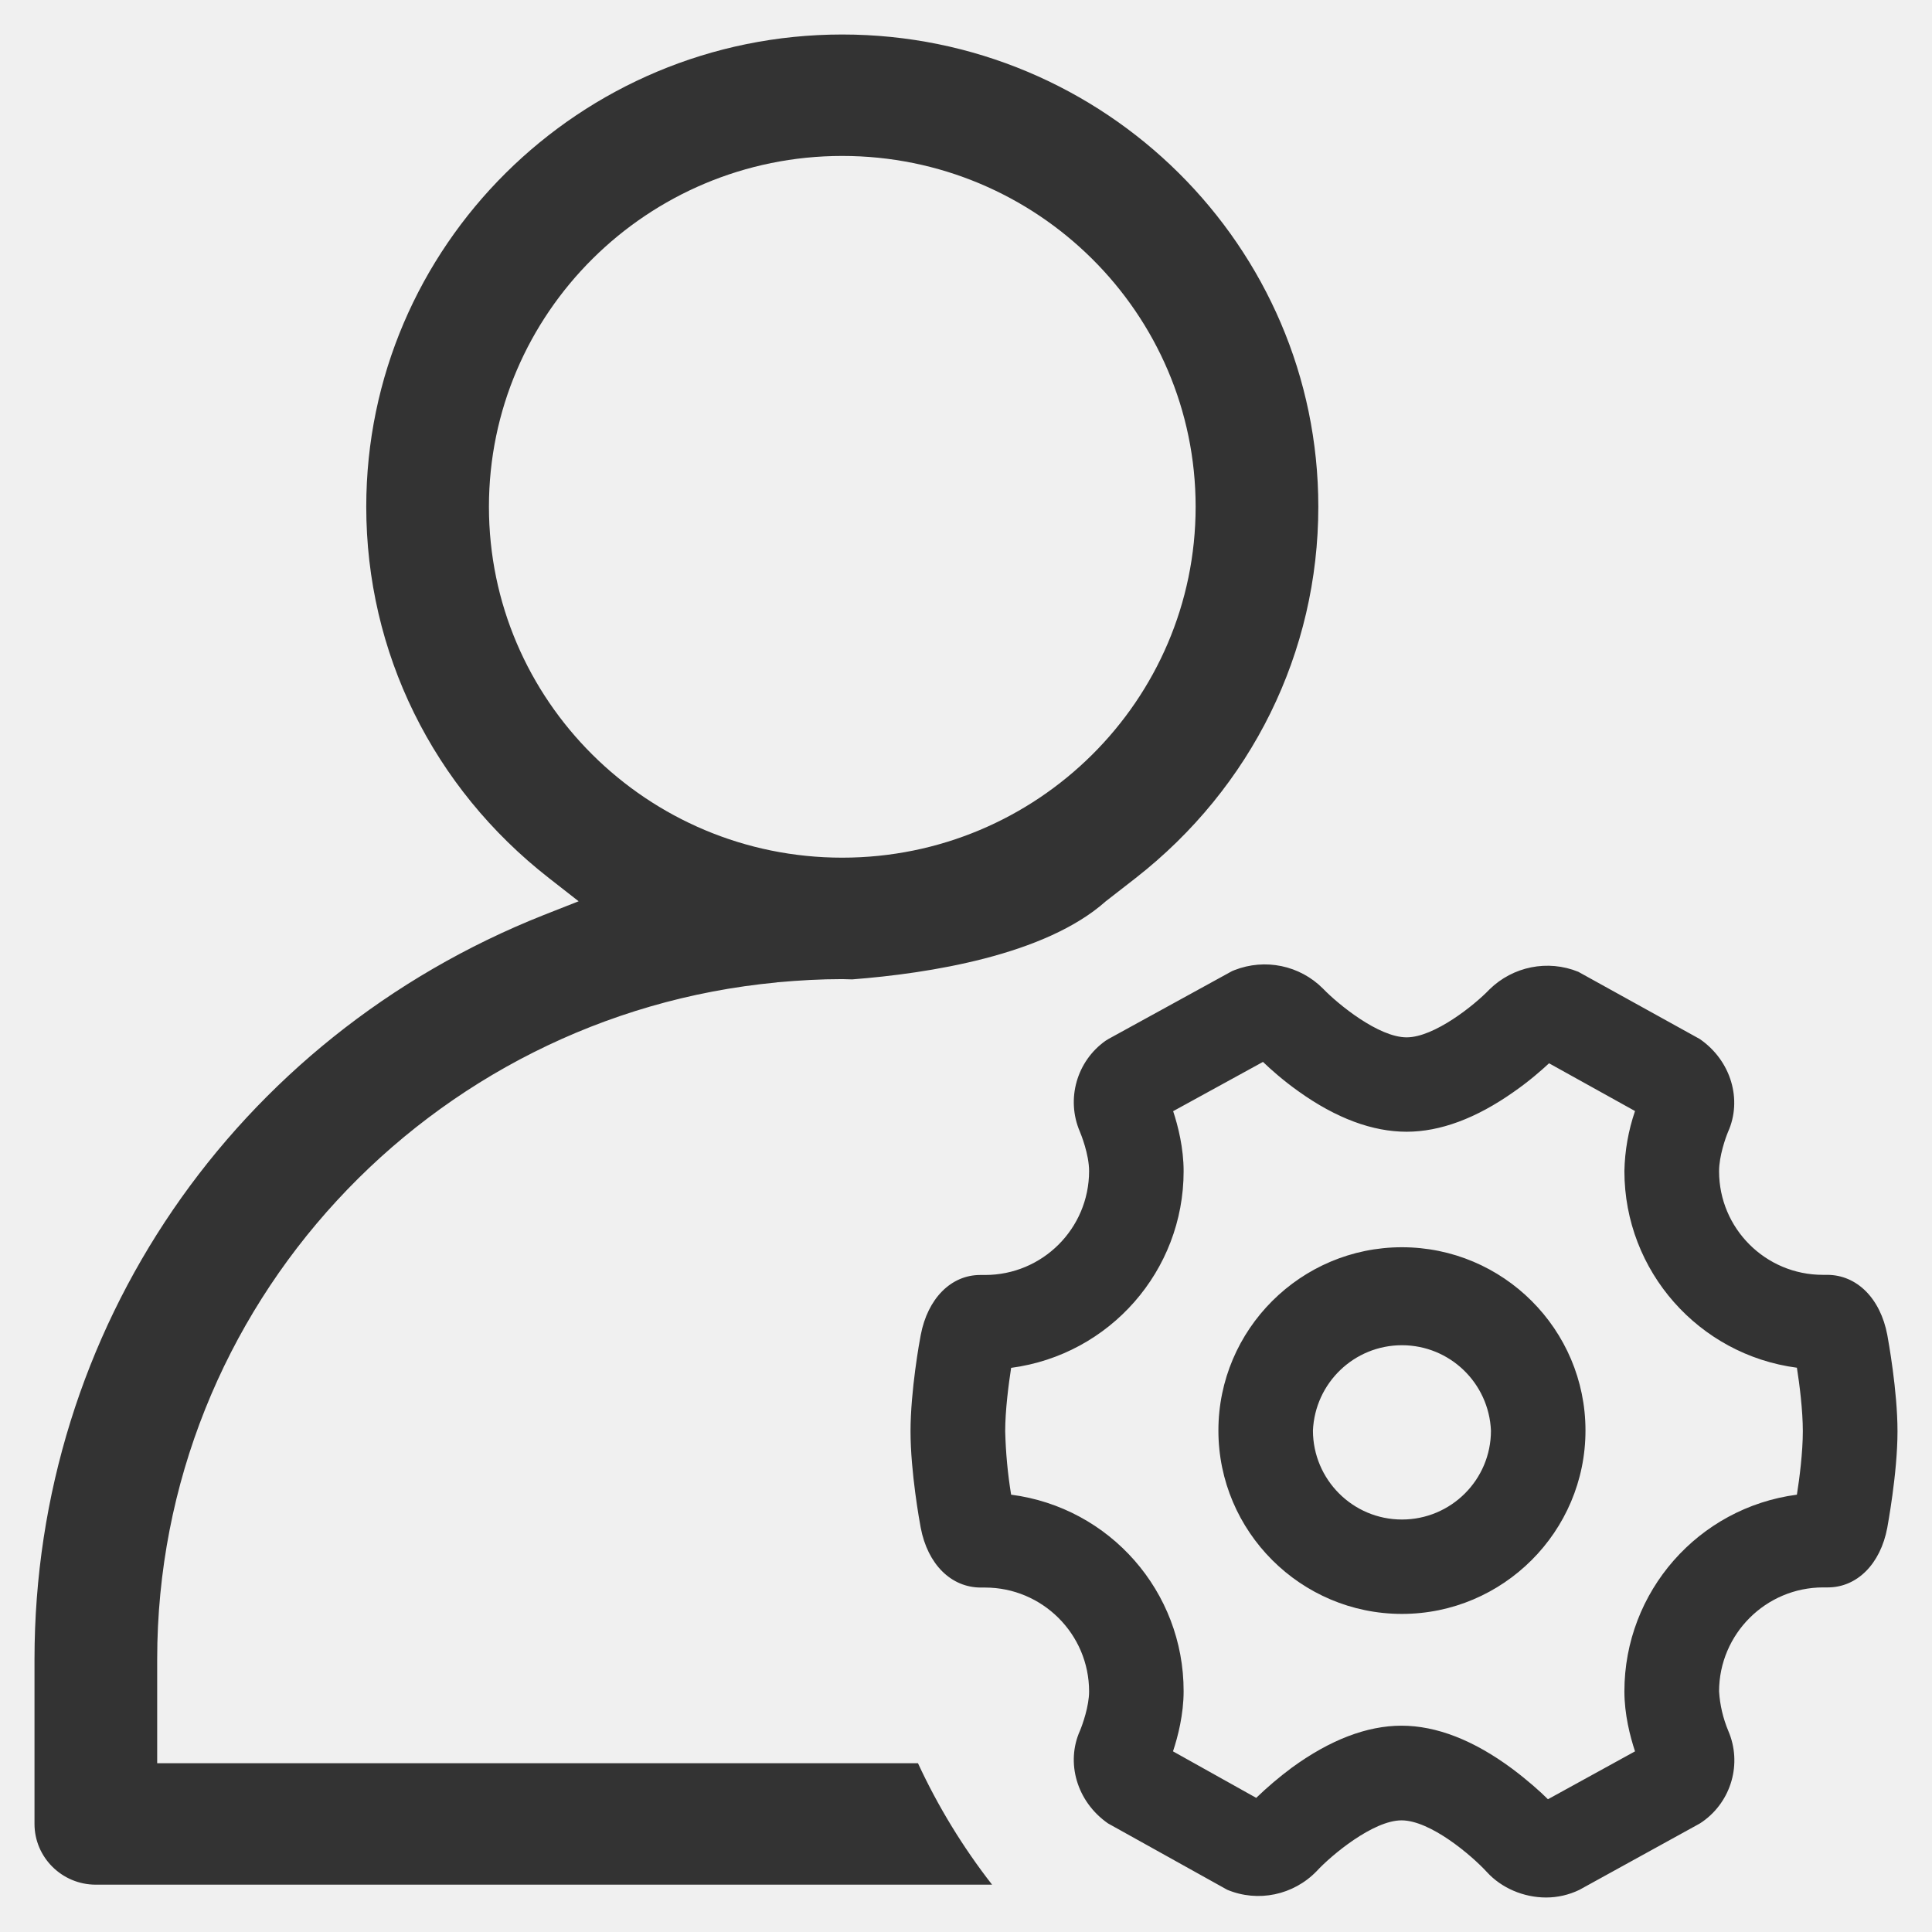
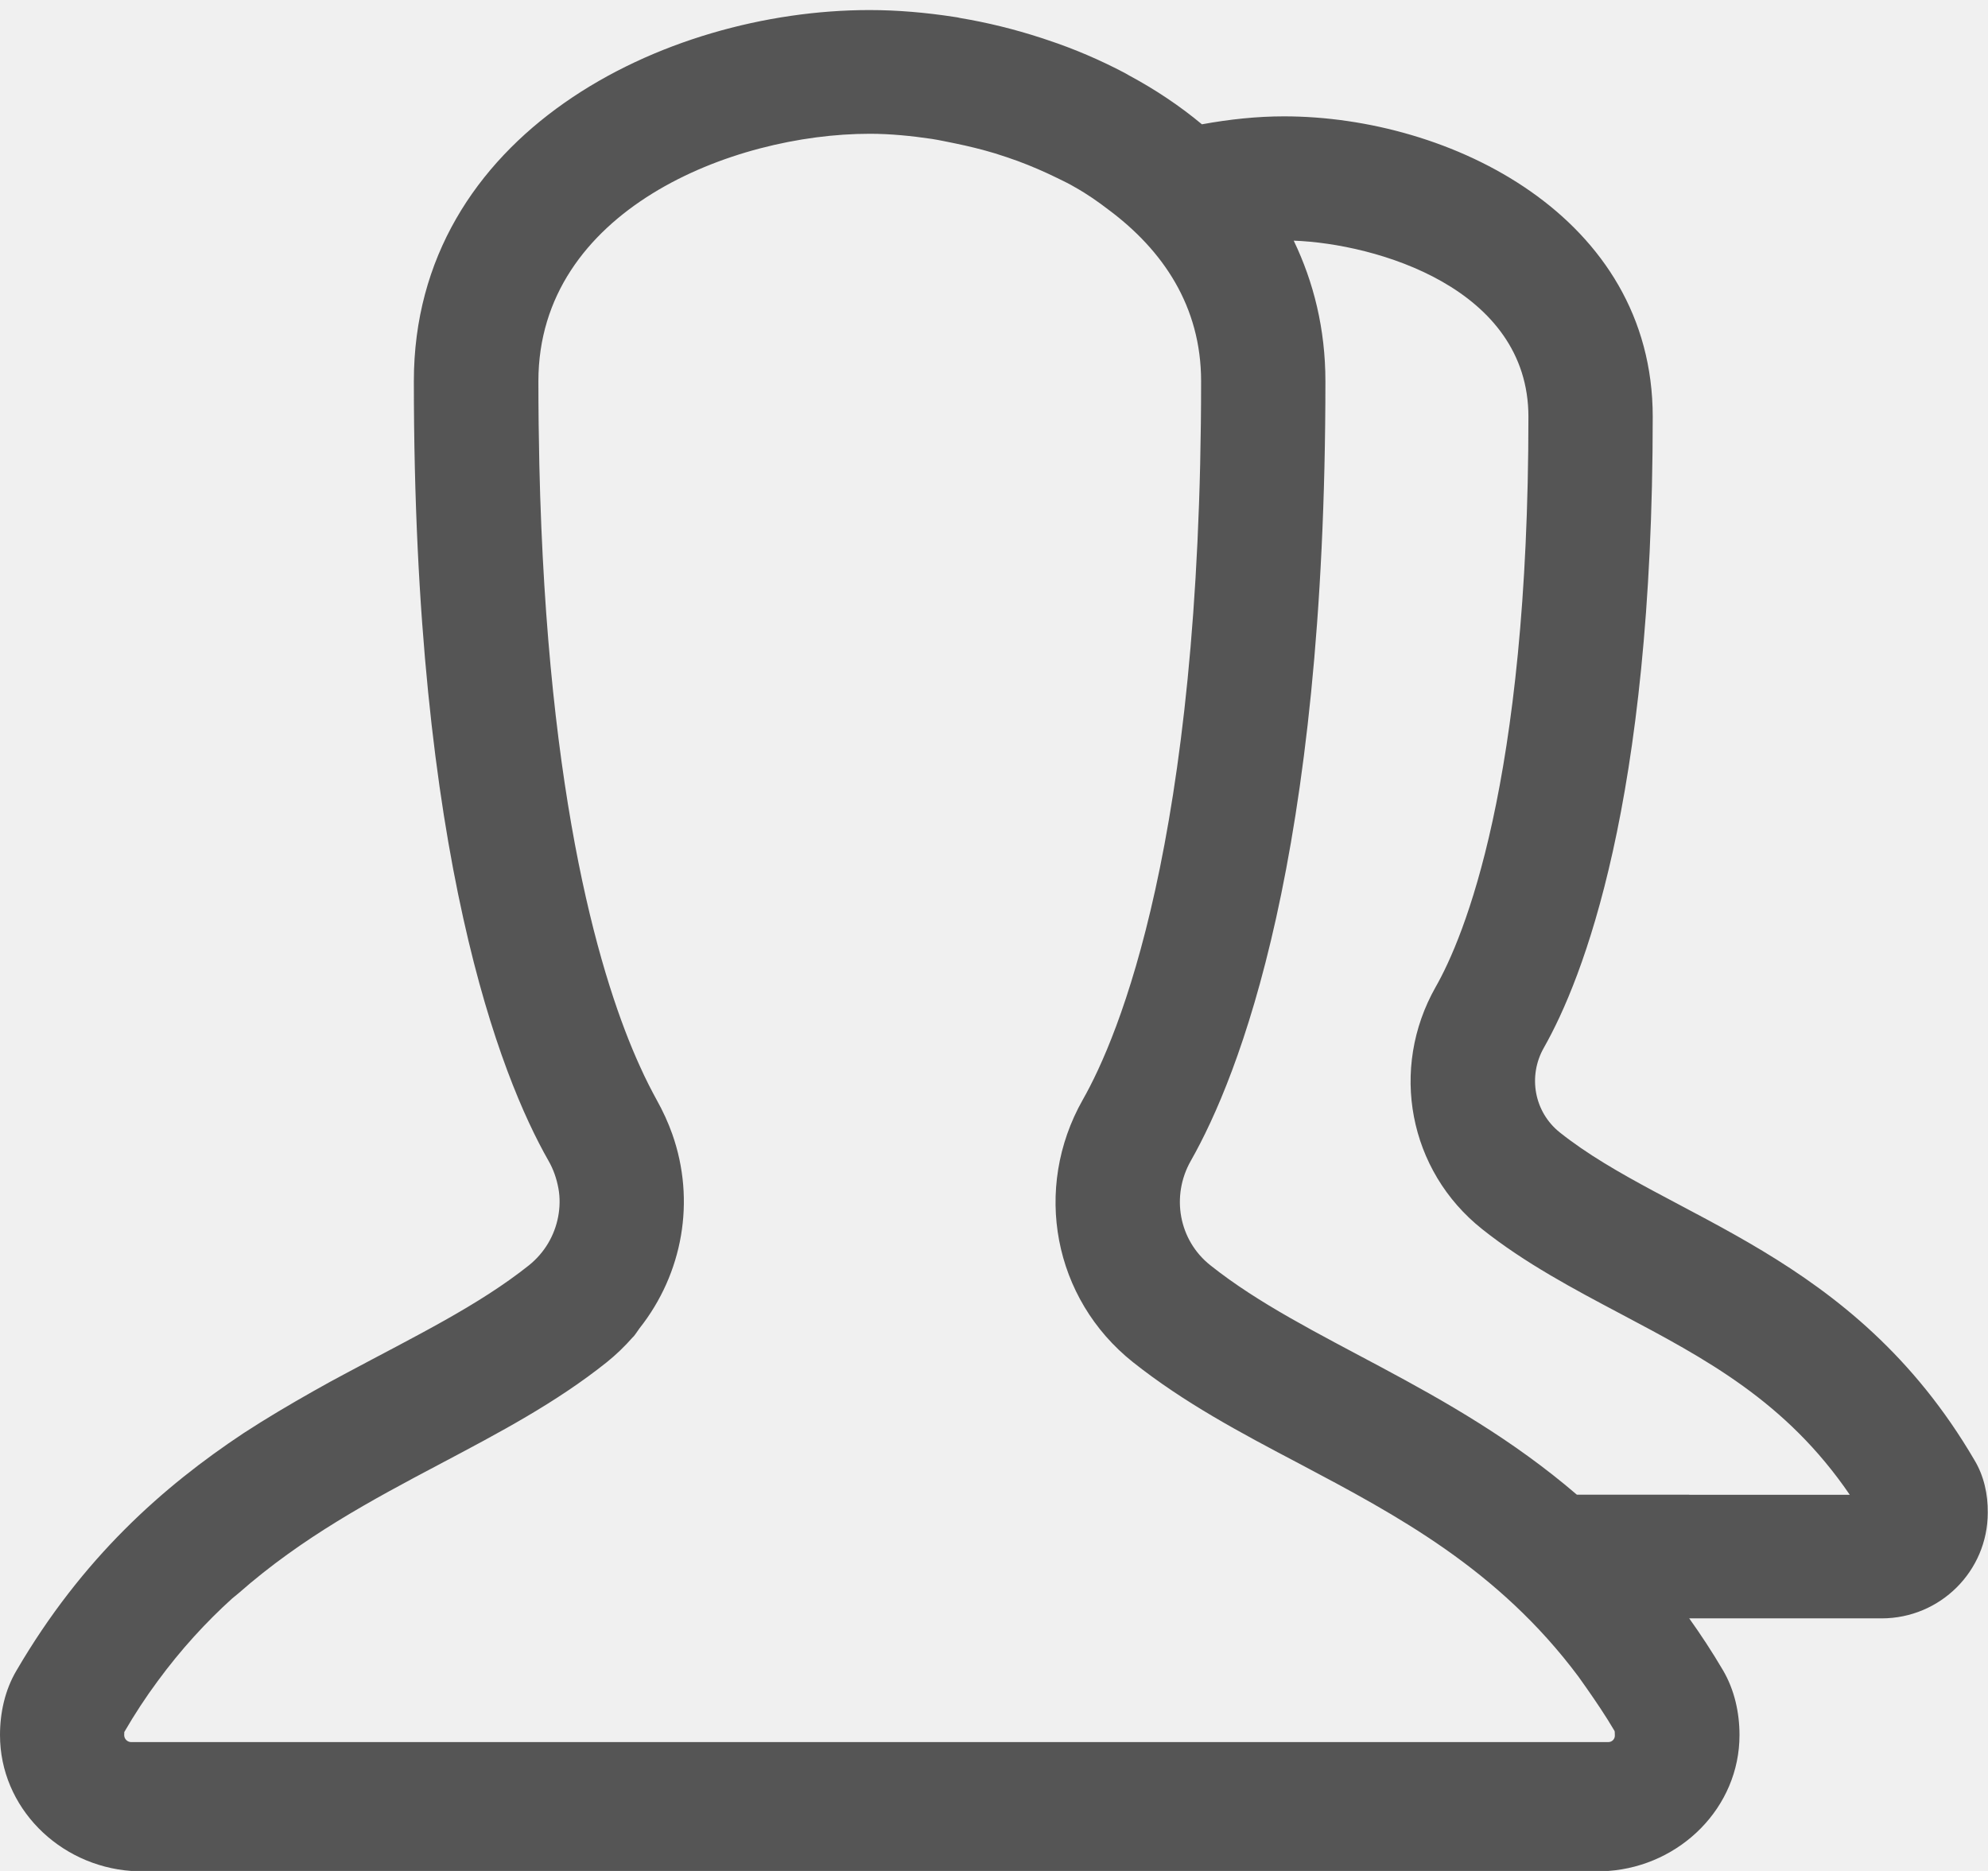
- <svg xmlns="http://www.w3.org/2000/svg" version="1.1" width="14px" height="14px">
+ <svg xmlns="http://www.w3.org/2000/svg" version="1.1" width="17px" height="16px">
  <defs>
    <pattern id="BGPattern" patternUnits="userSpaceOnUse" alignment="0 0" imageRepeat="None" />
-     <mask fill="white" id="Clip41">
-       <path d="M 11.489 10.366  C 11.489 9.634  10.893 9.038  10.159 9.038  C 9.426 9.038  8.829 9.634  8.829 10.366  C 8.829 11.098  9.426 11.695  10.159 11.695  C 10.892 11.695  11.489 11.098  11.489 10.366  Z M 10.804 10.367  C 10.804 10.723  10.515 11.011  10.159 11.011  C 9.803 11.011  9.515 10.722  9.514 10.367  C 9.529 10.021  9.813 9.748  10.159 9.748  C 10.505 9.748  10.789 10.021  10.804 10.367  Z M 13.75 10.372  C 13.75 10.077  13.683 9.712  13.676 9.673  C 13.626 9.409  13.456 9.238  13.24 9.238  L 13.209 9.238  C 12.794 9.238  12.457 8.902  12.457 8.487  C 12.457 8.378  12.504 8.245  12.522 8.202  C 12.626 7.971  12.546 7.687  12.317 7.529  L 11.437 7.042  C 11.216 6.952  10.963 7.003  10.793 7.17  C 10.684 7.284  10.393 7.517  10.193 7.517  C 9.99 7.517  9.697 7.278  9.587 7.164  C 9.419 6.995  9.167 6.943  8.945 7.03  L 8.928 7.037  L 8.032 7.529  L 8.011 7.542  C 7.802 7.69  7.724 7.965  7.825 8.2  C 7.832 8.217  7.892 8.363  7.892 8.487  C 7.891 8.903  7.554 9.239  7.138 9.239  L 7.103 9.239  C 6.891 9.239  6.722 9.41  6.672 9.674  C 6.664 9.713  6.598 10.078  6.598 10.372  C 6.598 10.665  6.664 11.03  6.672 11.071  C 6.722 11.334  6.891 11.504  7.108 11.504  L 7.138 11.504  C 7.553 11.504  7.892 11.841  7.892 12.257  C 7.892 12.364  7.844 12.498  7.826 12.541  C 7.722 12.772  7.802 13.055  8.029 13.213  L 8.893 13.694  C 9.116 13.787  9.373 13.733  9.541 13.559  C 9.647 13.444  9.95 13.191  10.156 13.191  C 10.365 13.191  10.663 13.444  10.775 13.566  C 10.88 13.681  11.04 13.75  11.204 13.75  C 11.287 13.75  11.369 13.731  11.444 13.695  L 12.317 13.214  L 12.338 13.2  C 12.547 13.052  12.625 12.778  12.524 12.543  C 12.486 12.452  12.463 12.355  12.457 12.256  C 12.458 11.841  12.795 11.504  13.21 11.503  L 13.245 11.503  C 13.457 11.503  13.627 11.333  13.676 11.07  C 13.676 11.067  13.75 10.68  13.75 10.372  Z M 13.064 10.371  C 13.064 10.521  13.04 10.713  13.021 10.831  C 12.306 10.925  11.771 11.535  11.771 12.256  C 11.771 12.423  11.812 12.582  11.848 12.691  L 11.217 13.038  C 11.161 12.982  11.07 12.901  10.958 12.817  C 10.679 12.61  10.409 12.505  10.156 12.505  C 9.905 12.505  9.637 12.608  9.36 12.81  C 9.27 12.877  9.184 12.95  9.103 13.028  L 8.5 12.691  C 8.536 12.583  8.577 12.422  8.577 12.255  C 8.578 11.534  8.043 10.924  7.327 10.831  C 7.302 10.679  7.288 10.525  7.284 10.372  C 7.284 10.219  7.309 10.029  7.327 9.912  C 8.042 9.817  8.577 9.208  8.577 8.487  C 8.577 8.32  8.537 8.16  8.501 8.052  L 9.152 7.695  C 9.208 7.749  9.298 7.829  9.409 7.908  C 9.683 8.104  9.946 8.201  10.193 8.201  C 10.436 8.201  10.697 8.104  10.968 7.913  C 11.079 7.836  11.168 7.758  11.225 7.705  L 11.848 8.051  C 11.8 8.191  11.774 8.338  11.771 8.486  C 11.771 9.212  12.312 9.818  13.021 9.911  C 13.04 10.03  13.064 10.221  13.064 10.371  Z M 6.652 12.777  L 1.139 12.777  L 1.139 12.024  C 1.139 9.464  3.114 7.356  5.63 7.119  L 5.629 7.118  L 5.635 7.118  C 5.789 7.104  5.946 7.095  6.104 7.095  L 6.175 7.097  C 6.731 7.054  7.573 6.923  8.013 6.531  L 8.229 6.363  C 9.07 5.706  9.553 4.726  9.553 3.672  C 9.553 1.785  8.005 0.25  6.103 0.25  C 4.201 0.25  2.654 1.785  2.654 3.672  C 2.654 4.726  3.136 5.706  3.978 6.363  L 4.193 6.531  L 3.939 6.631  C 1.698 7.52  0.25 9.637  0.25 12.024  L 0.25 13.217  C 0.25 13.459  0.449 13.657  0.694 13.657  L 7.189 13.657  C 6.977 13.385  6.797 13.09  6.652 12.777  Z M 6.103 6.215  C 4.691 6.215  3.543 5.074  3.543 3.672  C 3.543 2.271  4.691 1.13  6.103 1.13  C 7.516 1.13  8.664 2.27  8.664 3.672  C 8.664 5.075  7.516 6.215  6.103 6.215  Z " fill-rule="evenodd" />
+     <mask fill="white" id="Clip602">
+       <path d="M 16.998 12.936  C 17 12.78  16.965 12.621  16.885 12.488  C 15.843 10.706  14.272 10.428  13.338 9.684  C 13.119 9.509  13.064 9.203  13.202 8.96  C 13.534 8.375  14.133 6.863  14.133 3.564  C 14.133 1.851  12.401 0.995  10.979 0.995  C 10.75 0.995  10.514 1.02  10.278 1.063  C 10.087 0.904  9.878 0.765  9.655 0.645  C 9.644 0.638  9.634 0.633  9.622 0.626  C 9.41 0.514  9.187 0.418  8.957 0.342  C 8.938 0.336  8.922 0.331  8.903 0.324  C 8.676 0.25  8.444 0.193  8.211 0.154  C 8.195 0.15  8.18 0.147  8.163 0.145  C 7.917 0.107  7.673 0.086  7.436 0.086  C 5.673 0.086  3.539 1.144  3.539 3.26  C 3.539 5.298  3.724 6.783  3.961 7.85  C 4.197 8.916  4.484 9.564  4.69 9.926  C 4.733 10  4.76 10.081  4.775 10.162  C 4.79 10.243  4.788 10.326  4.773 10.405  C 4.743 10.564  4.658 10.712  4.524 10.82  C 4.091 11.165  3.548 11.428  2.968 11.739  C 2.872 11.79  2.774 11.843  2.676 11.899  C 2.48 12.01  2.281 12.127  2.083 12.256  C 1.393 12.714  0.704 13.322  0.141 14.286  C 0.043 14.451  0 14.646  0 14.838  C 0 15.455  0.503 15.955  1.122 16  L 13.753 16  C 14.372 15.955  14.875 15.455  14.875 14.838  C 14.875 14.646  14.832 14.451  14.734 14.284  C 14.641 14.126  14.545 13.98  14.445 13.84  L 16.09 13.84  C 16.592 13.84  16.998 13.435  16.998 12.936  Z M 13.809 14.836  C 13.812 14.871  13.786 14.898  13.753 14.898  L 1.122 14.898  C 1.089 14.898  1.062 14.871  1.062 14.838  C 1.062 14.823  1.064 14.813  1.062 14.813  L 1.061 14.815  C 1.152 14.658  1.248 14.512  1.348 14.377  C 1.547 14.106  1.76 13.874  1.984 13.671  C 2.002 13.655  2.022 13.641  2.04 13.625  C 2.583 13.147  3.179 12.828  3.764 12.519  C 4.272 12.25  4.753 11.997  5.188 11.65  C 5.269 11.585  5.342 11.514  5.409 11.438  L 5.419 11.428  C 5.437 11.407  5.452 11.382  5.469 11.359  C 5.839 10.891  5.95 10.268  5.749 9.699  C 5.714 9.6  5.669 9.502  5.616 9.407  C 5.575 9.332  5.523 9.233  5.469 9.112  C 5.153 8.415  4.678 6.896  4.612 3.972  C 4.607 3.744  4.604 3.506  4.604 3.26  C 4.604 1.8  6.26 1.144  7.438 1.144  C 7.613 1.144  7.793 1.162  7.969 1.188  C 8.033 1.198  8.1 1.213  8.166 1.226  C 8.283 1.25  8.397 1.278  8.51 1.312  C 8.575 1.332  8.638 1.354  8.703 1.377  C 8.819 1.42  8.932 1.469  9.04 1.522  C 9.091 1.547  9.144 1.572  9.194 1.602  C 9.299 1.661  9.393 1.727  9.484 1.797  C 9.943 2.14  10.271 2.618  10.271 3.26  C 10.271 7.197  9.564 8.869  9.259 9.405  C 8.829 10.165  9.008 11.107  9.687 11.648  C 10.124 11.995  10.603 12.25  11.111 12.517  C 11.948 12.96  12.81 13.418  13.497 14.337  L 13.567 14.436  C 13.648 14.552  13.729 14.671  13.806 14.802  C 13.808 14.805  13.809 14.818  13.809 14.836  Z M 14.445 12.783  L 14.445 12.782  L 13.484 12.782  C 12.386 11.84  11.171 11.474  10.351 10.821  C 10.08 10.607  10.012 10.228  10.183 9.927  C 10.593 9.205  11.334 7.337  11.334 3.261  C 11.334 2.812  11.233 2.412  11.063 2.058  C 11.769 2.084  13.07 2.463  13.07 3.564  C 13.07 6.704  12.516 8.02  12.277 8.44  C 11.88 9.14  12.046 10.012  12.674 10.511  C 13.041 10.803  13.457 11.023  13.859 11.236  C 14.584 11.62  15.272 11.983  15.818 12.783  L 14.445 12.783  Z " fill-rule="evenodd" />
    </mask>
  </defs>
-   <g transform="matrix(1 0 0 1 -44 -411 )">
-     <path d="M 11.489 10.366  C 11.489 9.634  10.893 9.038  10.159 9.038  C 9.426 9.038  8.829 9.634  8.829 10.366  C 8.829 11.098  9.426 11.695  10.159 11.695  C 10.892 11.695  11.489 11.098  11.489 10.366  Z M 10.804 10.367  C 10.804 10.723  10.515 11.011  10.159 11.011  C 9.803 11.011  9.515 10.722  9.514 10.367  C 9.529 10.021  9.813 9.748  10.159 9.748  C 10.505 9.748  10.789 10.021  10.804 10.367  Z M 13.75 10.372  C 13.75 10.077  13.683 9.712  13.676 9.673  C 13.626 9.409  13.456 9.238  13.24 9.238  L 13.209 9.238  C 12.794 9.238  12.457 8.902  12.457 8.487  C 12.457 8.378  12.504 8.245  12.522 8.202  C 12.626 7.971  12.546 7.687  12.317 7.529  L 11.437 7.042  C 11.216 6.952  10.963 7.003  10.793 7.17  C 10.684 7.284  10.393 7.517  10.193 7.517  C 9.99 7.517  9.697 7.278  9.587 7.164  C 9.419 6.995  9.167 6.943  8.945 7.03  L 8.928 7.037  L 8.032 7.529  L 8.011 7.542  C 7.802 7.69  7.724 7.965  7.825 8.2  C 7.832 8.217  7.892 8.363  7.892 8.487  C 7.891 8.903  7.554 9.239  7.138 9.239  L 7.103 9.239  C 6.891 9.239  6.722 9.41  6.672 9.674  C 6.664 9.713  6.598 10.078  6.598 10.372  C 6.598 10.665  6.664 11.03  6.672 11.071  C 6.722 11.334  6.891 11.504  7.108 11.504  L 7.138 11.504  C 7.553 11.504  7.892 11.841  7.892 12.257  C 7.892 12.364  7.844 12.498  7.826 12.541  C 7.722 12.772  7.802 13.055  8.029 13.213  L 8.893 13.694  C 9.116 13.787  9.373 13.733  9.541 13.559  C 9.647 13.444  9.95 13.191  10.156 13.191  C 10.365 13.191  10.663 13.444  10.775 13.566  C 10.88 13.681  11.04 13.75  11.204 13.75  C 11.287 13.75  11.369 13.731  11.444 13.695  L 12.317 13.214  L 12.338 13.2  C 12.547 13.052  12.625 12.778  12.524 12.543  C 12.486 12.452  12.463 12.355  12.457 12.256  C 12.458 11.841  12.795 11.504  13.21 11.503  L 13.245 11.503  C 13.457 11.503  13.627 11.333  13.676 11.07  C 13.676 11.067  13.75 10.68  13.75 10.372  Z M 13.064 10.371  C 13.064 10.521  13.04 10.713  13.021 10.831  C 12.306 10.925  11.771 11.535  11.771 12.256  C 11.771 12.423  11.812 12.582  11.848 12.691  L 11.217 13.038  C 11.161 12.982  11.07 12.901  10.958 12.817  C 10.679 12.61  10.409 12.505  10.156 12.505  C 9.905 12.505  9.637 12.608  9.36 12.81  C 9.27 12.877  9.184 12.95  9.103 13.028  L 8.5 12.691  C 8.536 12.583  8.577 12.422  8.577 12.255  C 8.578 11.534  8.043 10.924  7.327 10.831  C 7.302 10.679  7.288 10.525  7.284 10.372  C 7.284 10.219  7.309 10.029  7.327 9.912  C 8.042 9.817  8.577 9.208  8.577 8.487  C 8.577 8.32  8.537 8.16  8.501 8.052  L 9.152 7.695  C 9.208 7.749  9.298 7.829  9.409 7.908  C 9.683 8.104  9.946 8.201  10.193 8.201  C 10.436 8.201  10.697 8.104  10.968 7.913  C 11.079 7.836  11.168 7.758  11.225 7.705  L 11.848 8.051  C 11.8 8.191  11.774 8.338  11.771 8.486  C 11.771 9.212  12.312 9.818  13.021 9.911  C 13.04 10.03  13.064 10.221  13.064 10.371  Z M 6.652 12.777  L 1.139 12.777  L 1.139 12.024  C 1.139 9.464  3.114 7.356  5.63 7.119  L 5.629 7.118  L 5.635 7.118  C 5.789 7.104  5.946 7.095  6.104 7.095  L 6.175 7.097  C 6.731 7.054  7.573 6.923  8.013 6.531  L 8.229 6.363  C 9.07 5.706  9.553 4.726  9.553 3.672  C 9.553 1.785  8.005 0.25  6.103 0.25  C 4.201 0.25  2.654 1.785  2.654 3.672  C 2.654 4.726  3.136 5.706  3.978 6.363  L 4.193 6.531  L 3.939 6.631  C 1.698 7.52  0.25 9.637  0.25 12.024  L 0.25 13.217  C 0.25 13.459  0.449 13.657  0.694 13.657  L 7.189 13.657  C 6.977 13.385  6.797 13.09  6.652 12.777  Z M 6.103 6.215  C 4.691 6.215  3.543 5.074  3.543 3.672  C 3.543 2.271  4.691 1.13  6.103 1.13  C 7.516 1.13  8.664 2.27  8.664 3.672  C 8.664 5.075  7.516 6.215  6.103 6.215  Z " fill-rule="nonzero" fill="rgba(51, 51, 51, 1)" stroke="none" transform="matrix(1 0 0 1 44 411 )" class="fill" />
-     <path d="M 11.489 10.366  C 11.489 9.634  10.893 9.038  10.159 9.038  C 9.426 9.038  8.829 9.634  8.829 10.366  C 8.829 11.098  9.426 11.695  10.159 11.695  C 10.892 11.695  11.489 11.098  11.489 10.366  Z " stroke-width="0" stroke-dasharray="0" stroke="rgba(255, 255, 255, 0)" fill="none" transform="matrix(1 0 0 1 44 411 )" class="stroke" mask="url(#Clip41)" />
-     <path d="M 10.804 10.367  C 10.804 10.723  10.515 11.011  10.159 11.011  C 9.803 11.011  9.515 10.722  9.514 10.367  C 9.529 10.021  9.813 9.748  10.159 9.748  C 10.505 9.748  10.789 10.021  10.804 10.367  Z " stroke-width="0" stroke-dasharray="0" stroke="rgba(255, 255, 255, 0)" fill="none" transform="matrix(1 0 0 1 44 411 )" class="stroke" mask="url(#Clip41)" />
-     <path d="M 13.75 10.372  C 13.75 10.077  13.683 9.712  13.676 9.673  C 13.626 9.409  13.456 9.238  13.24 9.238  L 13.209 9.238  C 12.794 9.238  12.457 8.902  12.457 8.487  C 12.457 8.378  12.504 8.245  12.522 8.202  C 12.626 7.971  12.546 7.687  12.317 7.529  L 11.437 7.042  C 11.216 6.952  10.963 7.003  10.793 7.17  C 10.684 7.284  10.393 7.517  10.193 7.517  C 9.99 7.517  9.697 7.278  9.587 7.164  C 9.419 6.995  9.167 6.943  8.945 7.03  L 8.928 7.037  L 8.032 7.529  L 8.011 7.542  C 7.802 7.69  7.724 7.965  7.825 8.2  C 7.832 8.217  7.892 8.363  7.892 8.487  C 7.891 8.903  7.554 9.239  7.138 9.239  L 7.103 9.239  C 6.891 9.239  6.722 9.41  6.672 9.674  C 6.664 9.713  6.598 10.078  6.598 10.372  C 6.598 10.665  6.664 11.03  6.672 11.071  C 6.722 11.334  6.891 11.504  7.108 11.504  L 7.138 11.504  C 7.553 11.504  7.892 11.841  7.892 12.257  C 7.892 12.364  7.844 12.498  7.826 12.541  C 7.722 12.772  7.802 13.055  8.029 13.213  L 8.893 13.694  C 9.116 13.787  9.373 13.733  9.541 13.559  C 9.647 13.444  9.95 13.191  10.156 13.191  C 10.365 13.191  10.663 13.444  10.775 13.566  C 10.88 13.681  11.04 13.75  11.204 13.75  C 11.287 13.75  11.369 13.731  11.444 13.695  L 12.317 13.214  L 12.338 13.2  C 12.547 13.052  12.625 12.778  12.524 12.543  C 12.486 12.452  12.463 12.355  12.457 12.256  C 12.458 11.841  12.795 11.504  13.21 11.503  L 13.245 11.503  C 13.457 11.503  13.627 11.333  13.676 11.07  C 13.676 11.067  13.75 10.68  13.75 10.372  Z " stroke-width="0" stroke-dasharray="0" stroke="rgba(255, 255, 255, 0)" fill="none" transform="matrix(1 0 0 1 44 411 )" class="stroke" mask="url(#Clip41)" />
-     <path d="M 13.064 10.371  C 13.064 10.521  13.04 10.713  13.021 10.831  C 12.306 10.925  11.771 11.535  11.771 12.256  C 11.771 12.423  11.812 12.582  11.848 12.691  L 11.217 13.038  C 11.161 12.982  11.07 12.901  10.958 12.817  C 10.679 12.61  10.409 12.505  10.156 12.505  C 9.905 12.505  9.637 12.608  9.36 12.81  C 9.27 12.877  9.184 12.95  9.103 13.028  L 8.5 12.691  C 8.536 12.583  8.577 12.422  8.577 12.255  C 8.578 11.534  8.043 10.924  7.327 10.831  C 7.302 10.679  7.288 10.525  7.284 10.372  C 7.284 10.219  7.309 10.029  7.327 9.912  C 8.042 9.817  8.577 9.208  8.577 8.487  C 8.577 8.32  8.537 8.16  8.501 8.052  L 9.152 7.695  C 9.208 7.749  9.298 7.829  9.409 7.908  C 9.683 8.104  9.946 8.201  10.193 8.201  C 10.436 8.201  10.697 8.104  10.968 7.913  C 11.079 7.836  11.168 7.758  11.225 7.705  L 11.848 8.051  C 11.8 8.191  11.774 8.338  11.771 8.486  C 11.771 9.212  12.312 9.818  13.021 9.911  C 13.04 10.03  13.064 10.221  13.064 10.371  Z " stroke-width="0" stroke-dasharray="0" stroke="rgba(255, 255, 255, 0)" fill="none" transform="matrix(1 0 0 1 44 411 )" class="stroke" mask="url(#Clip41)" />
-     <path d="M 6.652 12.777  L 1.139 12.777  L 1.139 12.024  C 1.139 9.464  3.114 7.356  5.63 7.119  L 5.629 7.118  L 5.635 7.118  C 5.789 7.104  5.946 7.095  6.104 7.095  L 6.175 7.097  C 6.731 7.054  7.573 6.923  8.013 6.531  L 8.229 6.363  C 9.07 5.706  9.553 4.726  9.553 3.672  C 9.553 1.785  8.005 0.25  6.103 0.25  C 4.201 0.25  2.654 1.785  2.654 3.672  C 2.654 4.726  3.136 5.706  3.978 6.363  L 4.193 6.531  L 3.939 6.631  C 1.698 7.52  0.25 9.637  0.25 12.024  L 0.25 13.217  C 0.25 13.459  0.449 13.657  0.694 13.657  L 7.189 13.657  C 6.977 13.385  6.797 13.09  6.652 12.777  Z " stroke-width="0" stroke-dasharray="0" stroke="rgba(255, 255, 255, 0)" fill="none" transform="matrix(1 0 0 1 44 411 )" class="stroke" mask="url(#Clip41)" />
-     <path d="M 6.103 6.215  C 4.691 6.215  3.543 5.074  3.543 3.672  C 3.543 2.271  4.691 1.13  6.103 1.13  C 7.516 1.13  8.664 2.27  8.664 3.672  C 8.664 5.075  7.516 6.215  6.103 6.215  Z " stroke-width="0" stroke-dasharray="0" stroke="rgba(255, 255, 255, 0)" fill="none" transform="matrix(1 0 0 1 44 411 )" class="stroke" mask="url(#Clip41)" />
+   <g transform="matrix(1 0 0 1 -42 -410 )">
+     <path d="M 16.998 12.936  C 17 12.78  16.965 12.621  16.885 12.488  C 15.843 10.706  14.272 10.428  13.338 9.684  C 13.119 9.509  13.064 9.203  13.202 8.96  C 13.534 8.375  14.133 6.863  14.133 3.564  C 14.133 1.851  12.401 0.995  10.979 0.995  C 10.75 0.995  10.514 1.02  10.278 1.063  C 10.087 0.904  9.878 0.765  9.655 0.645  C 9.644 0.638  9.634 0.633  9.622 0.626  C 9.41 0.514  9.187 0.418  8.957 0.342  C 8.938 0.336  8.922 0.331  8.903 0.324  C 8.676 0.25  8.444 0.193  8.211 0.154  C 8.195 0.15  8.18 0.147  8.163 0.145  C 7.917 0.107  7.673 0.086  7.436 0.086  C 5.673 0.086  3.539 1.144  3.539 3.26  C 3.539 5.298  3.724 6.783  3.961 7.85  C 4.197 8.916  4.484 9.564  4.69 9.926  C 4.733 10  4.76 10.081  4.775 10.162  C 4.79 10.243  4.788 10.326  4.773 10.405  C 4.743 10.564  4.658 10.712  4.524 10.82  C 4.091 11.165  3.548 11.428  2.968 11.739  C 2.872 11.79  2.774 11.843  2.676 11.899  C 2.48 12.01  2.281 12.127  2.083 12.256  C 1.393 12.714  0.704 13.322  0.141 14.286  C 0.043 14.451  0 14.646  0 14.838  C 0 15.455  0.503 15.955  1.122 16  L 13.753 16  C 14.372 15.955  14.875 15.455  14.875 14.838  C 14.875 14.646  14.832 14.451  14.734 14.284  C 14.641 14.126  14.545 13.98  14.445 13.84  L 16.09 13.84  C 16.592 13.84  16.998 13.435  16.998 12.936  Z M 13.809 14.836  C 13.812 14.871  13.786 14.898  13.753 14.898  L 1.122 14.898  C 1.089 14.898  1.062 14.871  1.062 14.838  C 1.062 14.823  1.064 14.813  1.062 14.813  L 1.061 14.815  C 1.152 14.658  1.248 14.512  1.348 14.377  C 1.547 14.106  1.76 13.874  1.984 13.671  C 2.002 13.655  2.022 13.641  2.04 13.625  C 2.583 13.147  3.179 12.828  3.764 12.519  C 4.272 12.25  4.753 11.997  5.188 11.65  C 5.269 11.585  5.342 11.514  5.409 11.438  L 5.419 11.428  C 5.437 11.407  5.452 11.382  5.469 11.359  C 5.839 10.891  5.95 10.268  5.749 9.699  C 5.714 9.6  5.669 9.502  5.616 9.407  C 5.575 9.332  5.523 9.233  5.469 9.112  C 5.153 8.415  4.678 6.896  4.612 3.972  C 4.607 3.744  4.604 3.506  4.604 3.26  C 4.604 1.8  6.26 1.144  7.438 1.144  C 7.613 1.144  7.793 1.162  7.969 1.188  C 8.033 1.198  8.1 1.213  8.166 1.226  C 8.283 1.25  8.397 1.278  8.51 1.312  C 8.575 1.332  8.638 1.354  8.703 1.377  C 8.819 1.42  8.932 1.469  9.04 1.522  C 9.091 1.547  9.144 1.572  9.194 1.602  C 9.299 1.661  9.393 1.727  9.484 1.797  C 9.943 2.14  10.271 2.618  10.271 3.26  C 10.271 7.197  9.564 8.869  9.259 9.405  C 8.829 10.165  9.008 11.107  9.687 11.648  C 10.124 11.995  10.603 12.25  11.111 12.517  C 11.948 12.96  12.81 13.418  13.497 14.337  L 13.567 14.436  C 13.648 14.552  13.729 14.671  13.806 14.802  C 13.808 14.805  13.809 14.818  13.809 14.836  Z M 14.445 12.783  L 14.445 12.782  L 13.484 12.782  C 12.386 11.84  11.171 11.474  10.351 10.821  C 10.08 10.607  10.012 10.228  10.183 9.927  C 10.593 9.205  11.334 7.337  11.334 3.261  C 11.334 2.812  11.233 2.412  11.063 2.058  C 11.769 2.084  13.07 2.463  13.07 3.564  C 13.07 6.704  12.516 8.02  12.277 8.44  C 11.88 9.14  12.046 10.012  12.674 10.511  C 13.041 10.803  13.457 11.023  13.859 11.236  C 14.584 11.62  15.272 11.983  15.818 12.783  L 14.445 12.783  Z " fill-rule="nonzero" fill="rgba(85, 85, 85, 1)" stroke="none" transform="matrix(1 0 0 1 42 410 )" class="fill" />
+     <path d="M 16.998 12.936  C 17 12.78  16.965 12.621  16.885 12.488  C 15.843 10.706  14.272 10.428  13.338 9.684  C 13.119 9.509  13.064 9.203  13.202 8.96  C 13.534 8.375  14.133 6.863  14.133 3.564  C 14.133 1.851  12.401 0.995  10.979 0.995  C 10.75 0.995  10.514 1.02  10.278 1.063  C 10.087 0.904  9.878 0.765  9.655 0.645  C 9.644 0.638  9.634 0.633  9.622 0.626  C 9.41 0.514  9.187 0.418  8.957 0.342  C 8.938 0.336  8.922 0.331  8.903 0.324  C 8.676 0.25  8.444 0.193  8.211 0.154  C 8.195 0.15  8.18 0.147  8.163 0.145  C 7.917 0.107  7.673 0.086  7.436 0.086  C 5.673 0.086  3.539 1.144  3.539 3.26  C 3.539 5.298  3.724 6.783  3.961 7.85  C 4.197 8.916  4.484 9.564  4.69 9.926  C 4.733 10  4.76 10.081  4.775 10.162  C 4.79 10.243  4.788 10.326  4.773 10.405  C 4.743 10.564  4.658 10.712  4.524 10.82  C 4.091 11.165  3.548 11.428  2.968 11.739  C 2.872 11.79  2.774 11.843  2.676 11.899  C 2.48 12.01  2.281 12.127  2.083 12.256  C 1.393 12.714  0.704 13.322  0.141 14.286  C 0.043 14.451  0 14.646  0 14.838  C 0 15.455  0.503 15.955  1.122 16  L 13.753 16  C 14.372 15.955  14.875 15.455  14.875 14.838  C 14.875 14.646  14.832 14.451  14.734 14.284  C 14.641 14.126  14.545 13.98  14.445 13.84  L 16.09 13.84  C 16.592 13.84  16.998 13.435  16.998 12.936  Z " stroke-width="0" stroke-dasharray="0" stroke="rgba(255, 255, 255, 0)" fill="none" transform="matrix(1 0 0 1 42 410 )" class="stroke" mask="url(#Clip602)" />
+     <path d="M 13.809 14.836  C 13.812 14.871  13.786 14.898  13.753 14.898  L 1.122 14.898  C 1.089 14.898  1.062 14.871  1.062 14.838  C 1.062 14.823  1.064 14.813  1.062 14.813  L 1.061 14.815  C 1.152 14.658  1.248 14.512  1.348 14.377  C 1.547 14.106  1.76 13.874  1.984 13.671  C 2.002 13.655  2.022 13.641  2.04 13.625  C 2.583 13.147  3.179 12.828  3.764 12.519  C 4.272 12.25  4.753 11.997  5.188 11.65  C 5.269 11.585  5.342 11.514  5.409 11.438  L 5.419 11.428  C 5.437 11.407  5.452 11.382  5.469 11.359  C 5.839 10.891  5.95 10.268  5.749 9.699  C 5.714 9.6  5.669 9.502  5.616 9.407  C 5.575 9.332  5.523 9.233  5.469 9.112  C 5.153 8.415  4.678 6.896  4.612 3.972  C 4.607 3.744  4.604 3.506  4.604 3.26  C 4.604 1.8  6.26 1.144  7.438 1.144  C 7.613 1.144  7.793 1.162  7.969 1.188  C 8.033 1.198  8.1 1.213  8.166 1.226  C 8.283 1.25  8.397 1.278  8.51 1.312  C 8.575 1.332  8.638 1.354  8.703 1.377  C 8.819 1.42  8.932 1.469  9.04 1.522  C 9.091 1.547  9.144 1.572  9.194 1.602  C 9.299 1.661  9.393 1.727  9.484 1.797  C 9.943 2.14  10.271 2.618  10.271 3.26  C 10.271 7.197  9.564 8.869  9.259 9.405  C 8.829 10.165  9.008 11.107  9.687 11.648  C 10.124 11.995  10.603 12.25  11.111 12.517  C 11.948 12.96  12.81 13.418  13.497 14.337  L 13.567 14.436  C 13.648 14.552  13.729 14.671  13.806 14.802  C 13.808 14.805  13.809 14.818  13.809 14.836  Z " stroke-width="0" stroke-dasharray="0" stroke="rgba(255, 255, 255, 0)" fill="none" transform="matrix(1 0 0 1 42 410 )" class="stroke" mask="url(#Clip602)" />
+     <path d="M 14.445 12.783  L 14.445 12.782  L 13.484 12.782  C 12.386 11.84  11.171 11.474  10.351 10.821  C 10.08 10.607  10.012 10.228  10.183 9.927  C 10.593 9.205  11.334 7.337  11.334 3.261  C 11.334 2.812  11.233 2.412  11.063 2.058  C 11.769 2.084  13.07 2.463  13.07 3.564  C 13.07 6.704  12.516 8.02  12.277 8.44  C 11.88 9.14  12.046 10.012  12.674 10.511  C 13.041 10.803  13.457 11.023  13.859 11.236  C 14.584 11.62  15.272 11.983  15.818 12.783  L 14.445 12.783  Z " stroke-width="0" stroke-dasharray="0" stroke="rgba(255, 255, 255, 0)" fill="none" transform="matrix(1 0 0 1 42 410 )" class="stroke" mask="url(#Clip602)" />
  </g>
</svg>
